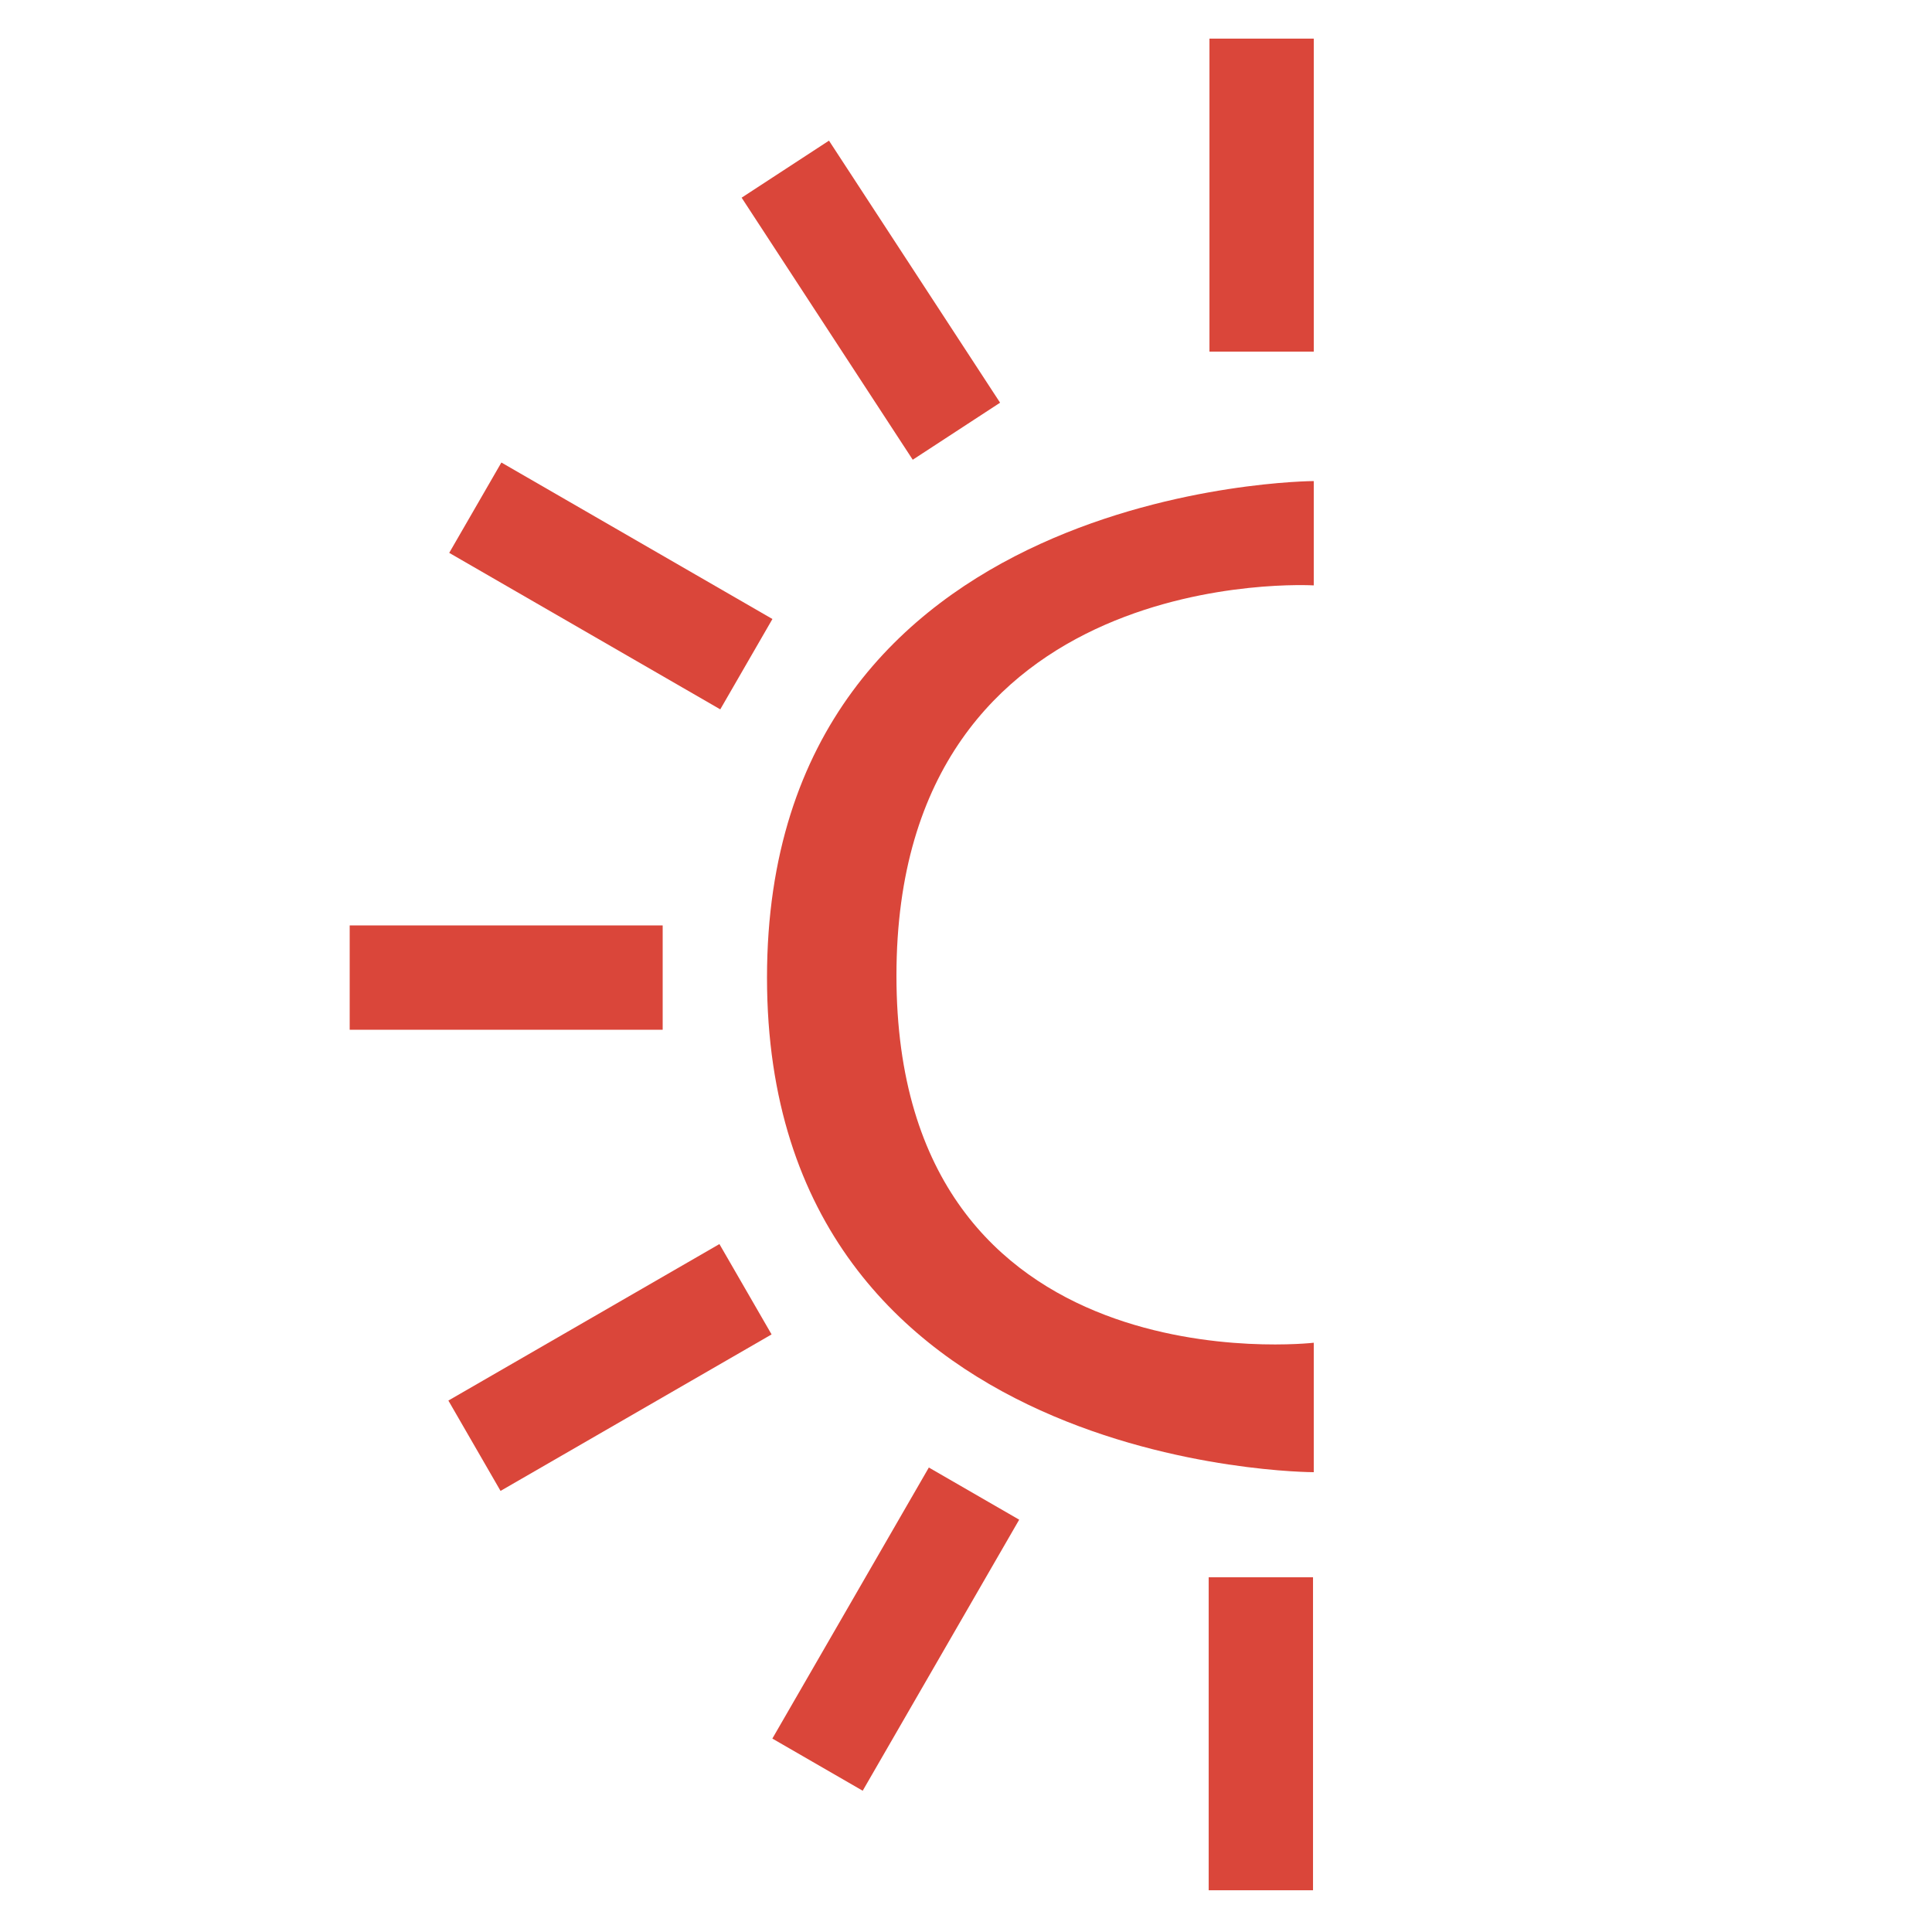
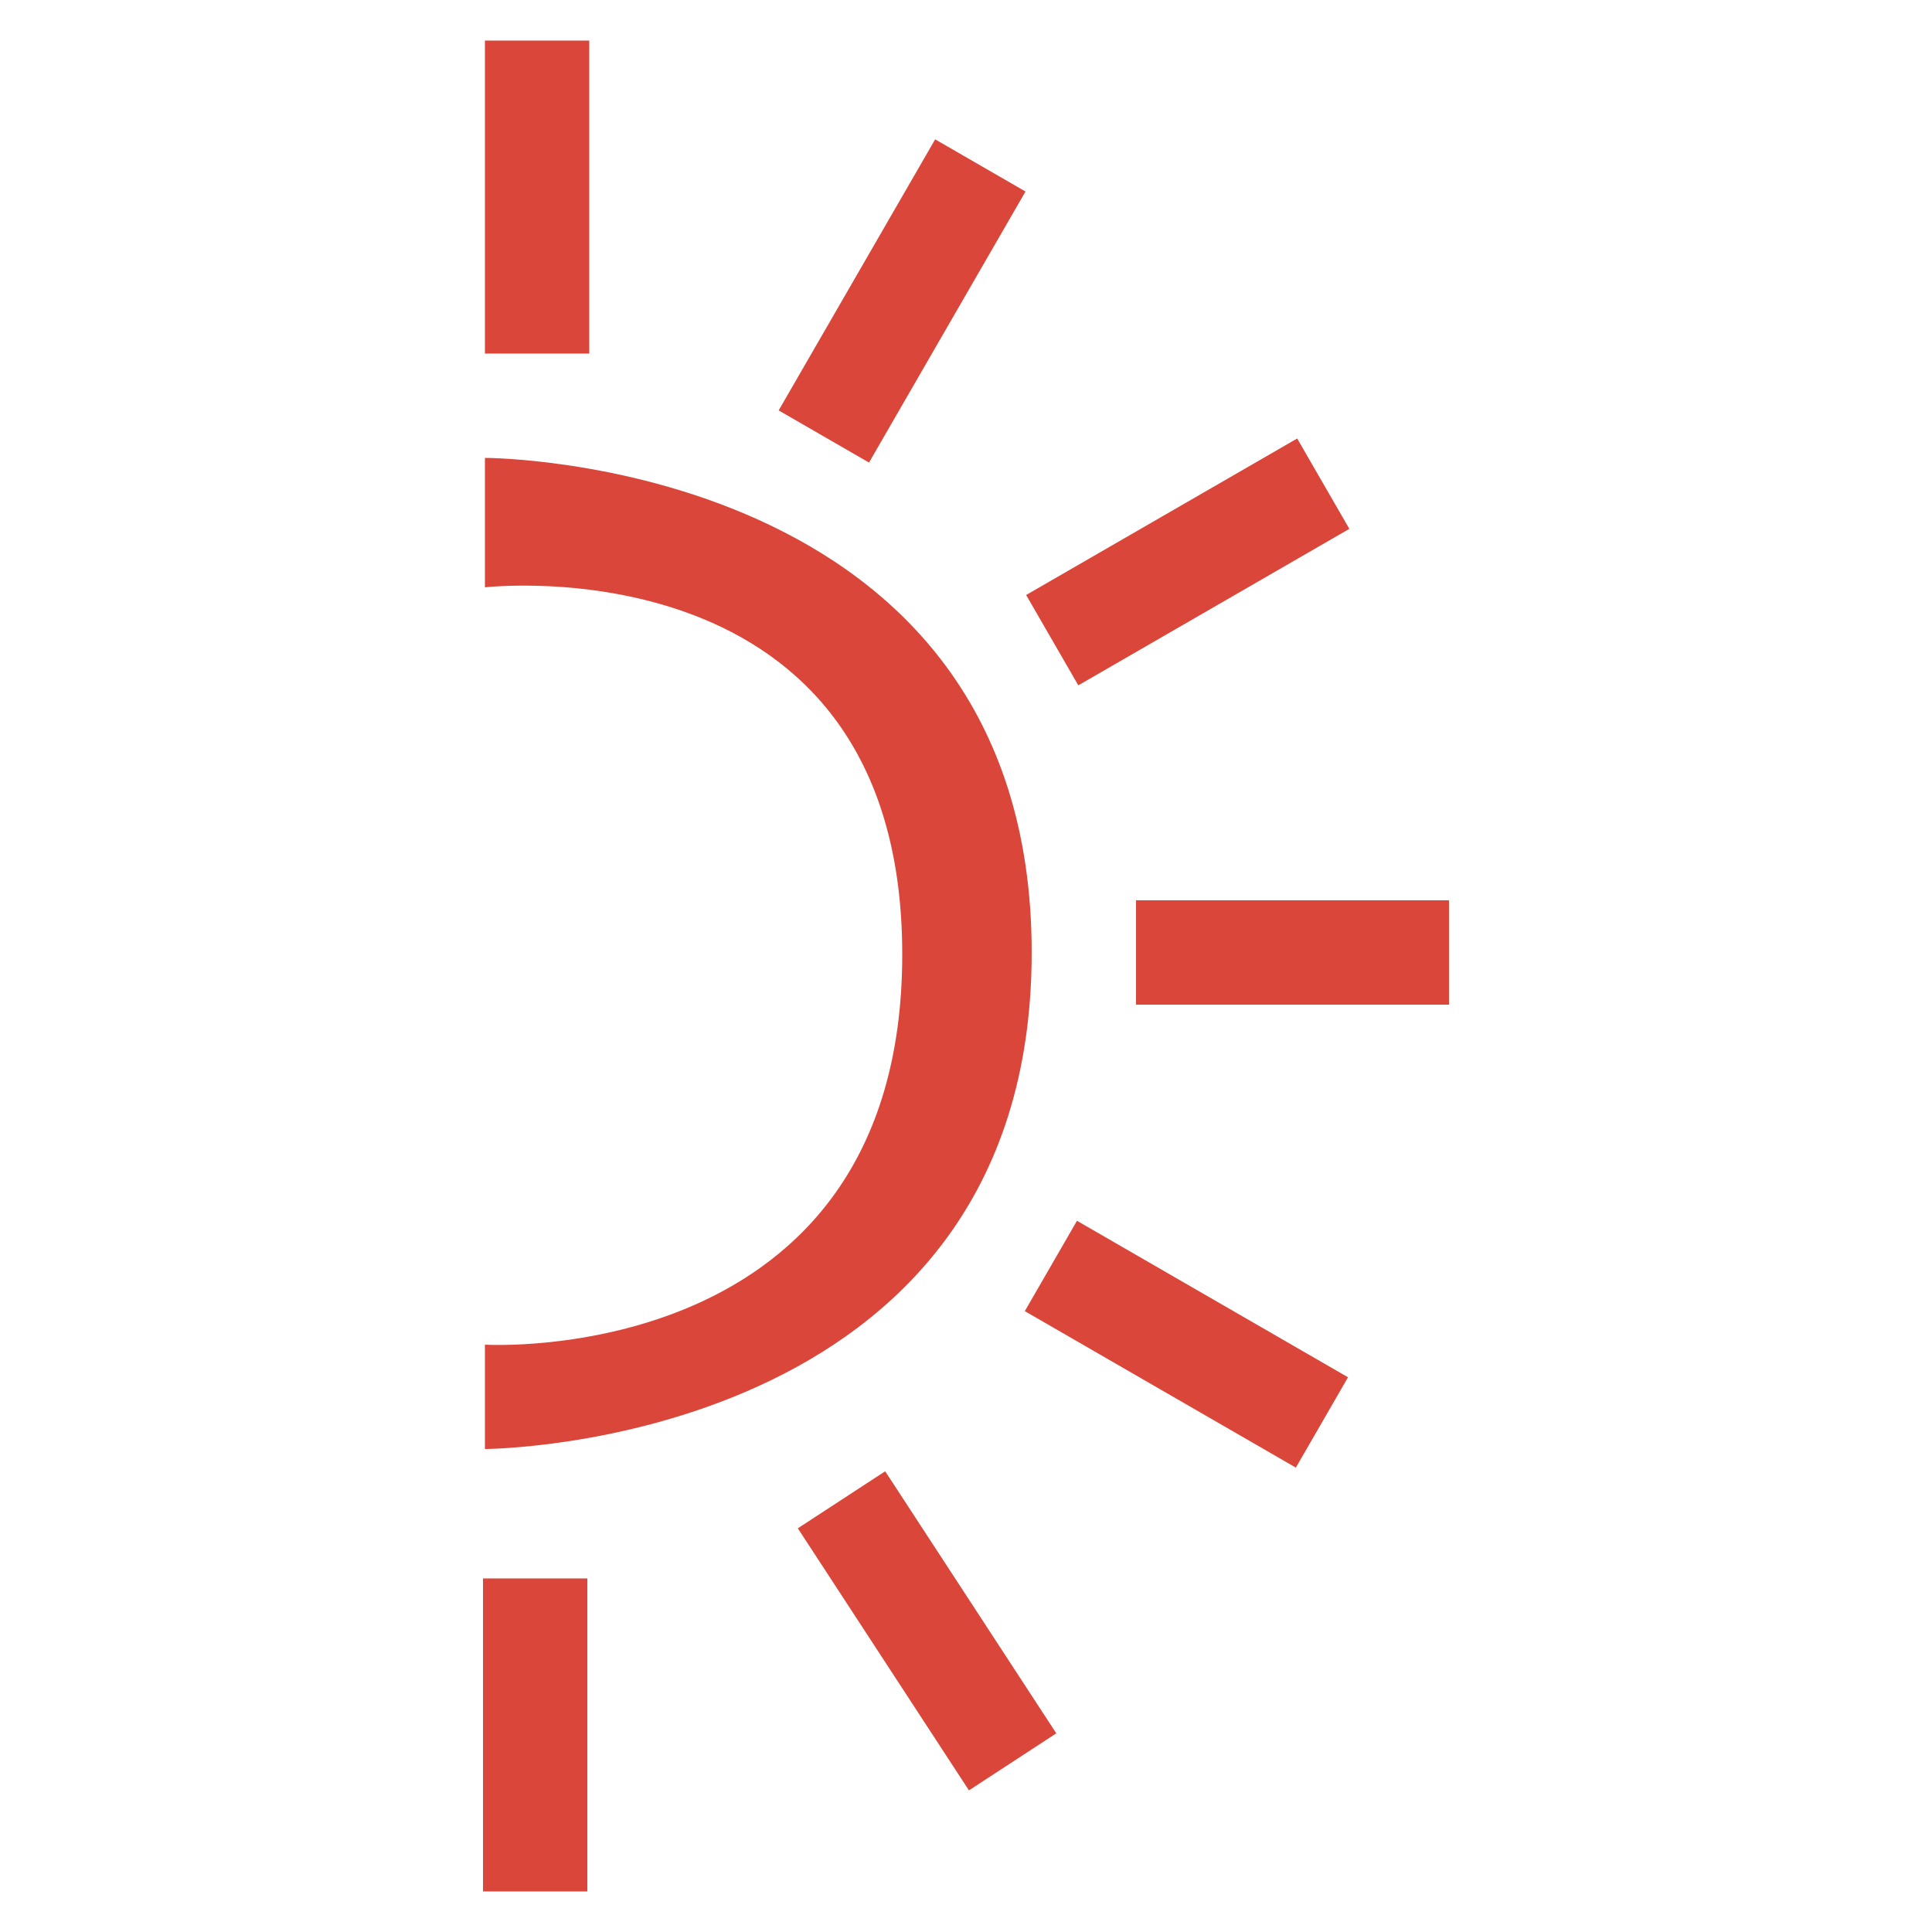
- <svg xmlns="http://www.w3.org/2000/svg" version="1.1" x="0px" y="0px" viewBox="0 0 100 100" style="enable-background:new 0 0 100 100;" xml:space="preserve">
+ <svg xmlns="http://www.w3.org/2000/svg" version="1.1" id="Layer_1" x="0px" y="0px" viewBox="-255 347 100 100" style="enable-background:new -255 347 100 100;" xml:space="preserve">
  <style type="text/css">
	.st0{fill:#DA463A;}
</style>
  <g id="sun">
-     <path class="st0" d="M68,24.9v5.4c0,0-21.6-1.3-21.6,20.2S68,69.5,68,69.5v6.7c0,0-28.3,0-28.3-25.6S68,24.9,68,24.9z" />
-     <rect x="18.1" y="47.9" class="st0" width="16.2" height="5.4" />
-     <rect x="23.5" y="27.6" transform="matrix(0.866 0.5 -0.5 0.866 19.4007 -11.7117)" class="st0" width="16.2" height="5.4" />
-     <rect x="23.5" y="68.1" transform="matrix(0.866 -0.5 0.5 0.866 -31.1931 25.2682)" class="st0" width="16.2" height="5.4" />
-     <rect x="38.3" y="81.6" transform="matrix(0.5 -0.866 0.866 0.5 -49.8388 82.3557)" class="st0" width="16.2" height="5.4" />
-     <rect x="57.2" y="87" transform="matrix(6.123234e-17 -1 1 6.123234e-17 -24.4385 155.0392)" class="st0" width="16.2" height="5.4" />
-     <rect x="57.2" y="7.4" transform="matrix(6.123234e-17 -1 1 6.123234e-17 55.2014 75.3993)" class="st0" width="16.2" height="5.4" />
-     <rect x="37" y="12.8" transform="matrix(0.5467 0.8373 -0.8373 0.5467 33.3976 -30.6982)" class="st0" width="16.2" height="5.4" />
+     <path class="st0" d="M-229.9,422v-5.4c0,0,21.6,1.3,21.6-20.2s-21.6-19-21.6-19v-6.7c0,0,28.3,0,28.3,25.6S-229.9,422-229.9,422z" />
+     <rect x="-196.2" y="393.6" class="st0" width="16.2" height="5.4" />
+     <rect x="-201.7" y="413.9" transform="matrix(0.866 0.5 -0.5 0.866 182.3661 152.6002)" class="st0" width="16.2" height="5.4" />
+     <rect x="-201.6" y="373.4" transform="matrix(0.866 -0.5 0.5 0.866 -214.0015 -46.3677)" class="st0" width="16.2" height="5.4" />
+     <rect x="-216.4" y="359.9" transform="matrix(0.5 -0.866 0.866 0.5 -418.1699 0.8898)" class="st0" width="16.2" height="5.4" />
+     <rect x="-229.9" y="349.1" class="st0" width="5.4" height="16.2" />
+     <rect x="-230" y="428.7" class="st0" width="5.4" height="16.2" />
+     <rect x="-215.1" y="428.7" transform="matrix(0.5467 0.8373 -0.8373 0.5467 267.3626 368.8857)" class="st0" width="16.2" height="5.4" />
  </g>
  <g id="snowflake">
</g>
</svg>
